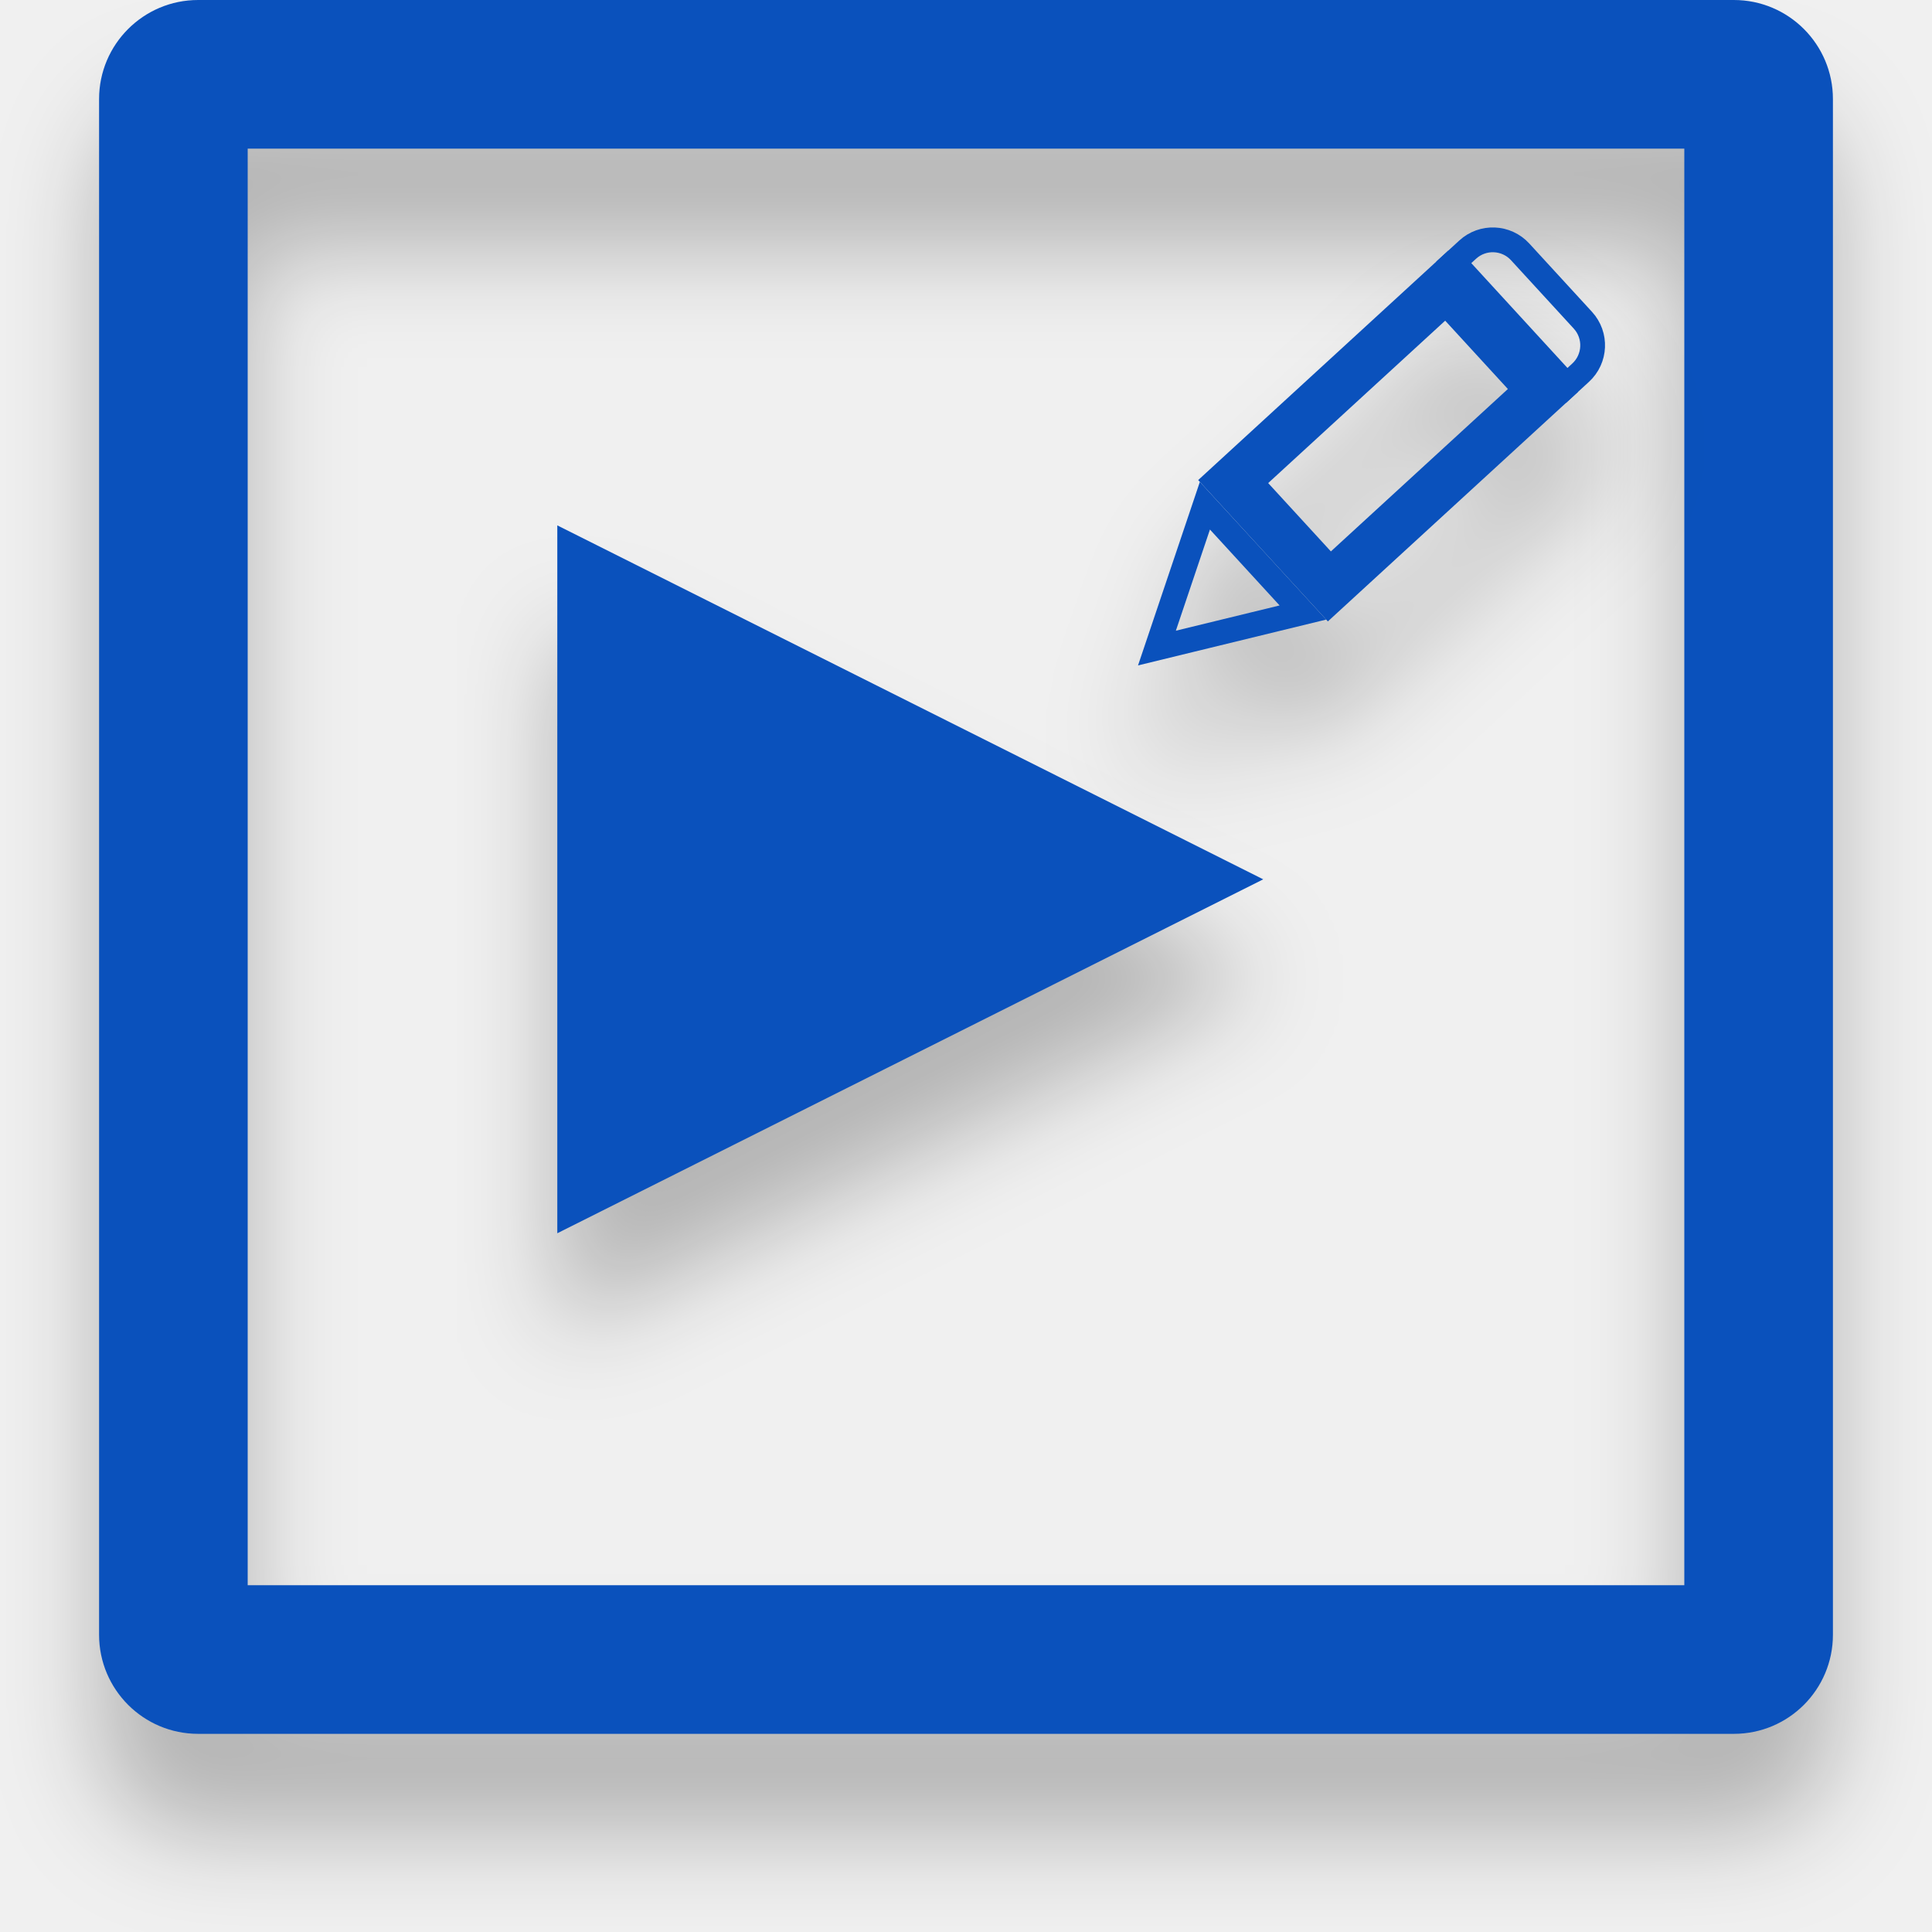
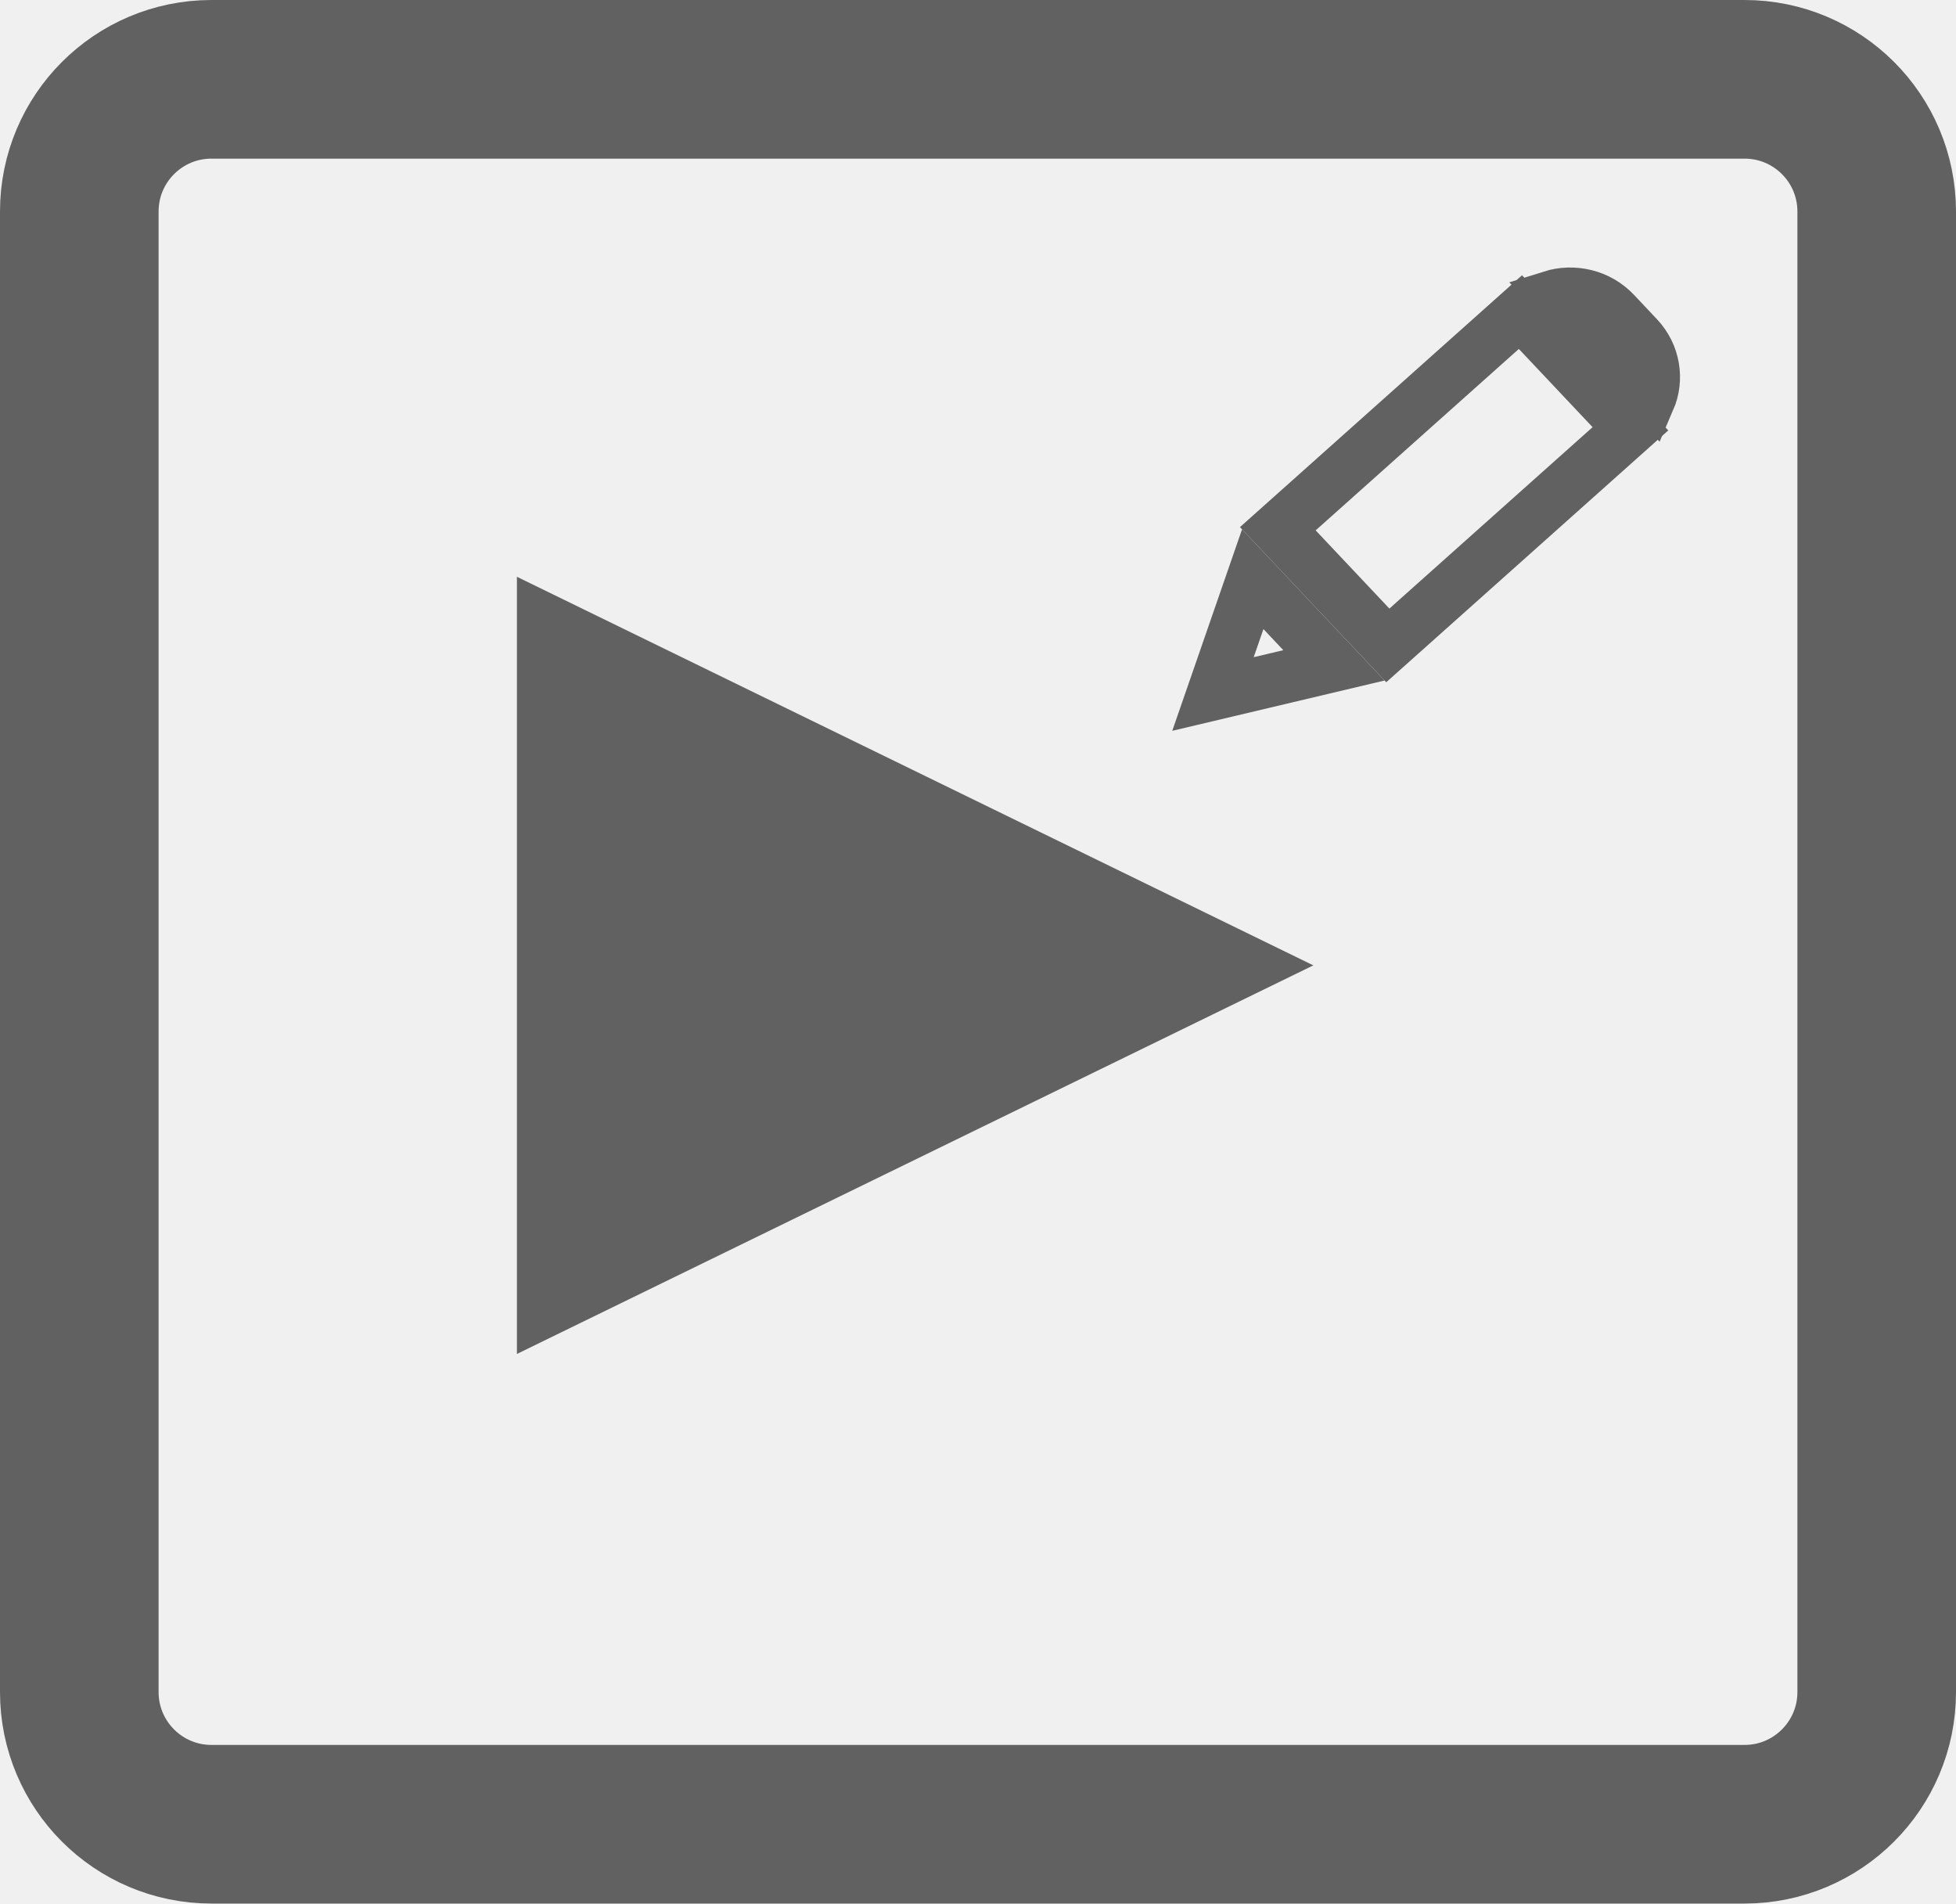
- <svg xmlns="http://www.w3.org/2000/svg" width="78" height="78" viewBox="0 0 78 78" fill="none">
-   <g filter="url(#filter0_d)">
-     <mask id="path-1-inside-1" fill="white">
-       <rect x="4" width="70" height="70" rx="4" />
-     </mask>
-     <rect x="4" width="70" height="70" rx="4" stroke="#0A51BC" stroke-width="12" mask="url(#path-1-inside-1)" />
-   </g>
-   <g filter="url(#filter1_d)">
-     <rect x="-1.413" y="-0.061" width="5.744" height="11.698" transform="matrix(-0.676069 -0.736838 -0.736838 0.676069 61.2897 14.7661)" stroke="#0A51BC" stroke-width="2" />
-     <path d="M63.813 15.047C64.424 14.487 64.465 13.538 63.904 12.927L61.373 10.169C60.813 9.558 59.864 9.518 59.254 10.078L58.693 10.592L63.252 15.562L63.813 15.047Z" stroke="#0A51BC" />
-     <path d="M52.601 24.729L46.709 26.164L48.645 20.417L52.601 24.729Z" stroke="#0A51BC" />
-   </g>
-   <g filter="url(#filter2_d)">
-     <path d="M51 35.501L22.5 49.79L22.5 21.211L51 35.501Z" fill="#0A51BC" />
-   </g>
-   <defs>
-     <filter id="filter0_d" x="0" y="0" width="78" height="78" filterUnits="userSpaceOnUse" color-interpolation-filters="sRGB">
-       <feFlood flood-opacity="0" result="BackgroundImageFix" />
-       <feColorMatrix in="SourceAlpha" type="matrix" values="0 0 0 0 0 0 0 0 0 0 0 0 0 0 0 0 0 0 127 0" />
-       <feOffset dy="4" />
-       <feGaussianBlur stdDeviation="2" />
-       <feColorMatrix type="matrix" values="0 0 0 0 0 0 0 0 0 0 0 0 0 0 0 0 0 0 0.25 0" />
-       <feBlend mode="normal" in2="BackgroundImageFix" result="effect1_dropShadow" />
-       <feBlend mode="normal" in="SourceGraphic" in2="effect1_dropShadow" result="shape" />
-     </filter>
-     <filter id="filter1_d" x="41.945" y="9.183" width="26.854" height="25.682" filterUnits="userSpaceOnUse" color-interpolation-filters="sRGB">
-       <feFlood flood-opacity="0" result="BackgroundImageFix" />
-       <feColorMatrix in="SourceAlpha" type="matrix" values="0 0 0 0 0 0 0 0 0 0 0 0 0 0 0 0 0 0 127 0" />
-       <feOffset dy="4" />
-       <feGaussianBlur stdDeviation="2" />
-       <feColorMatrix type="matrix" values="0 0 0 0 0 0 0 0 0 0 0 0 0 0 0 0 0 0 0.25 0" />
-       <feBlend mode="normal" in2="BackgroundImageFix" result="effect1_dropShadow" />
-       <feBlend mode="normal" in="SourceGraphic" in2="effect1_dropShadow" result="shape" />
-     </filter>
-     <filter id="filter2_d" x="18.5" y="21.211" width="36.5" height="36.579" filterUnits="userSpaceOnUse" color-interpolation-filters="sRGB">
-       <feFlood flood-opacity="0" result="BackgroundImageFix" />
-       <feColorMatrix in="SourceAlpha" type="matrix" values="0 0 0 0 0 0 0 0 0 0 0 0 0 0 0 0 0 0 127 0" />
-       <feOffset dy="4" />
-       <feGaussianBlur stdDeviation="2" />
-       <feColorMatrix type="matrix" values="0 0 0 0 0 0 0 0 0 0 0 0 0 0 0 0 0 0 0.25 0" />
-       <feBlend mode="normal" in2="BackgroundImageFix" result="effect1_dropShadow" />
-       <feBlend mode="normal" in="SourceGraphic" in2="effect1_dropShadow" result="shape" />
-     </filter>
-   </defs>
+ <svg xmlns="http://www.w3.org/2000/svg" width="37" height="36" viewBox="0 0 37 36" fill="none">
+   <rect x="1.5" y="1.5" width="34" height="33" rx="2.5" stroke="#616161" stroke-width="3" />
+   <rect x="-0.716" y="-0.031" width="3.033" height="6.152" transform="matrix(-0.686073 -0.727533 -0.745985 0.665962 30.3271 7.60892)" stroke="#616161" />
+   <path d="M31.259 7.591C31.438 7.176 31.365 6.68 31.032 6.327L30.601 5.87C30.268 5.516 29.766 5.404 29.326 5.542L31.259 7.591Z" stroke="#616161" stroke-width="0.851" />
+   <path d="M25.233 12.583L22.945 13.125L23.697 10.954L25.233 12.583Z" stroke="#616161" />
+   <path d="M24.843 18.257L9.778 25.606L9.778 10.908L24.843 18.257Z" fill="#616161" />
</svg>
